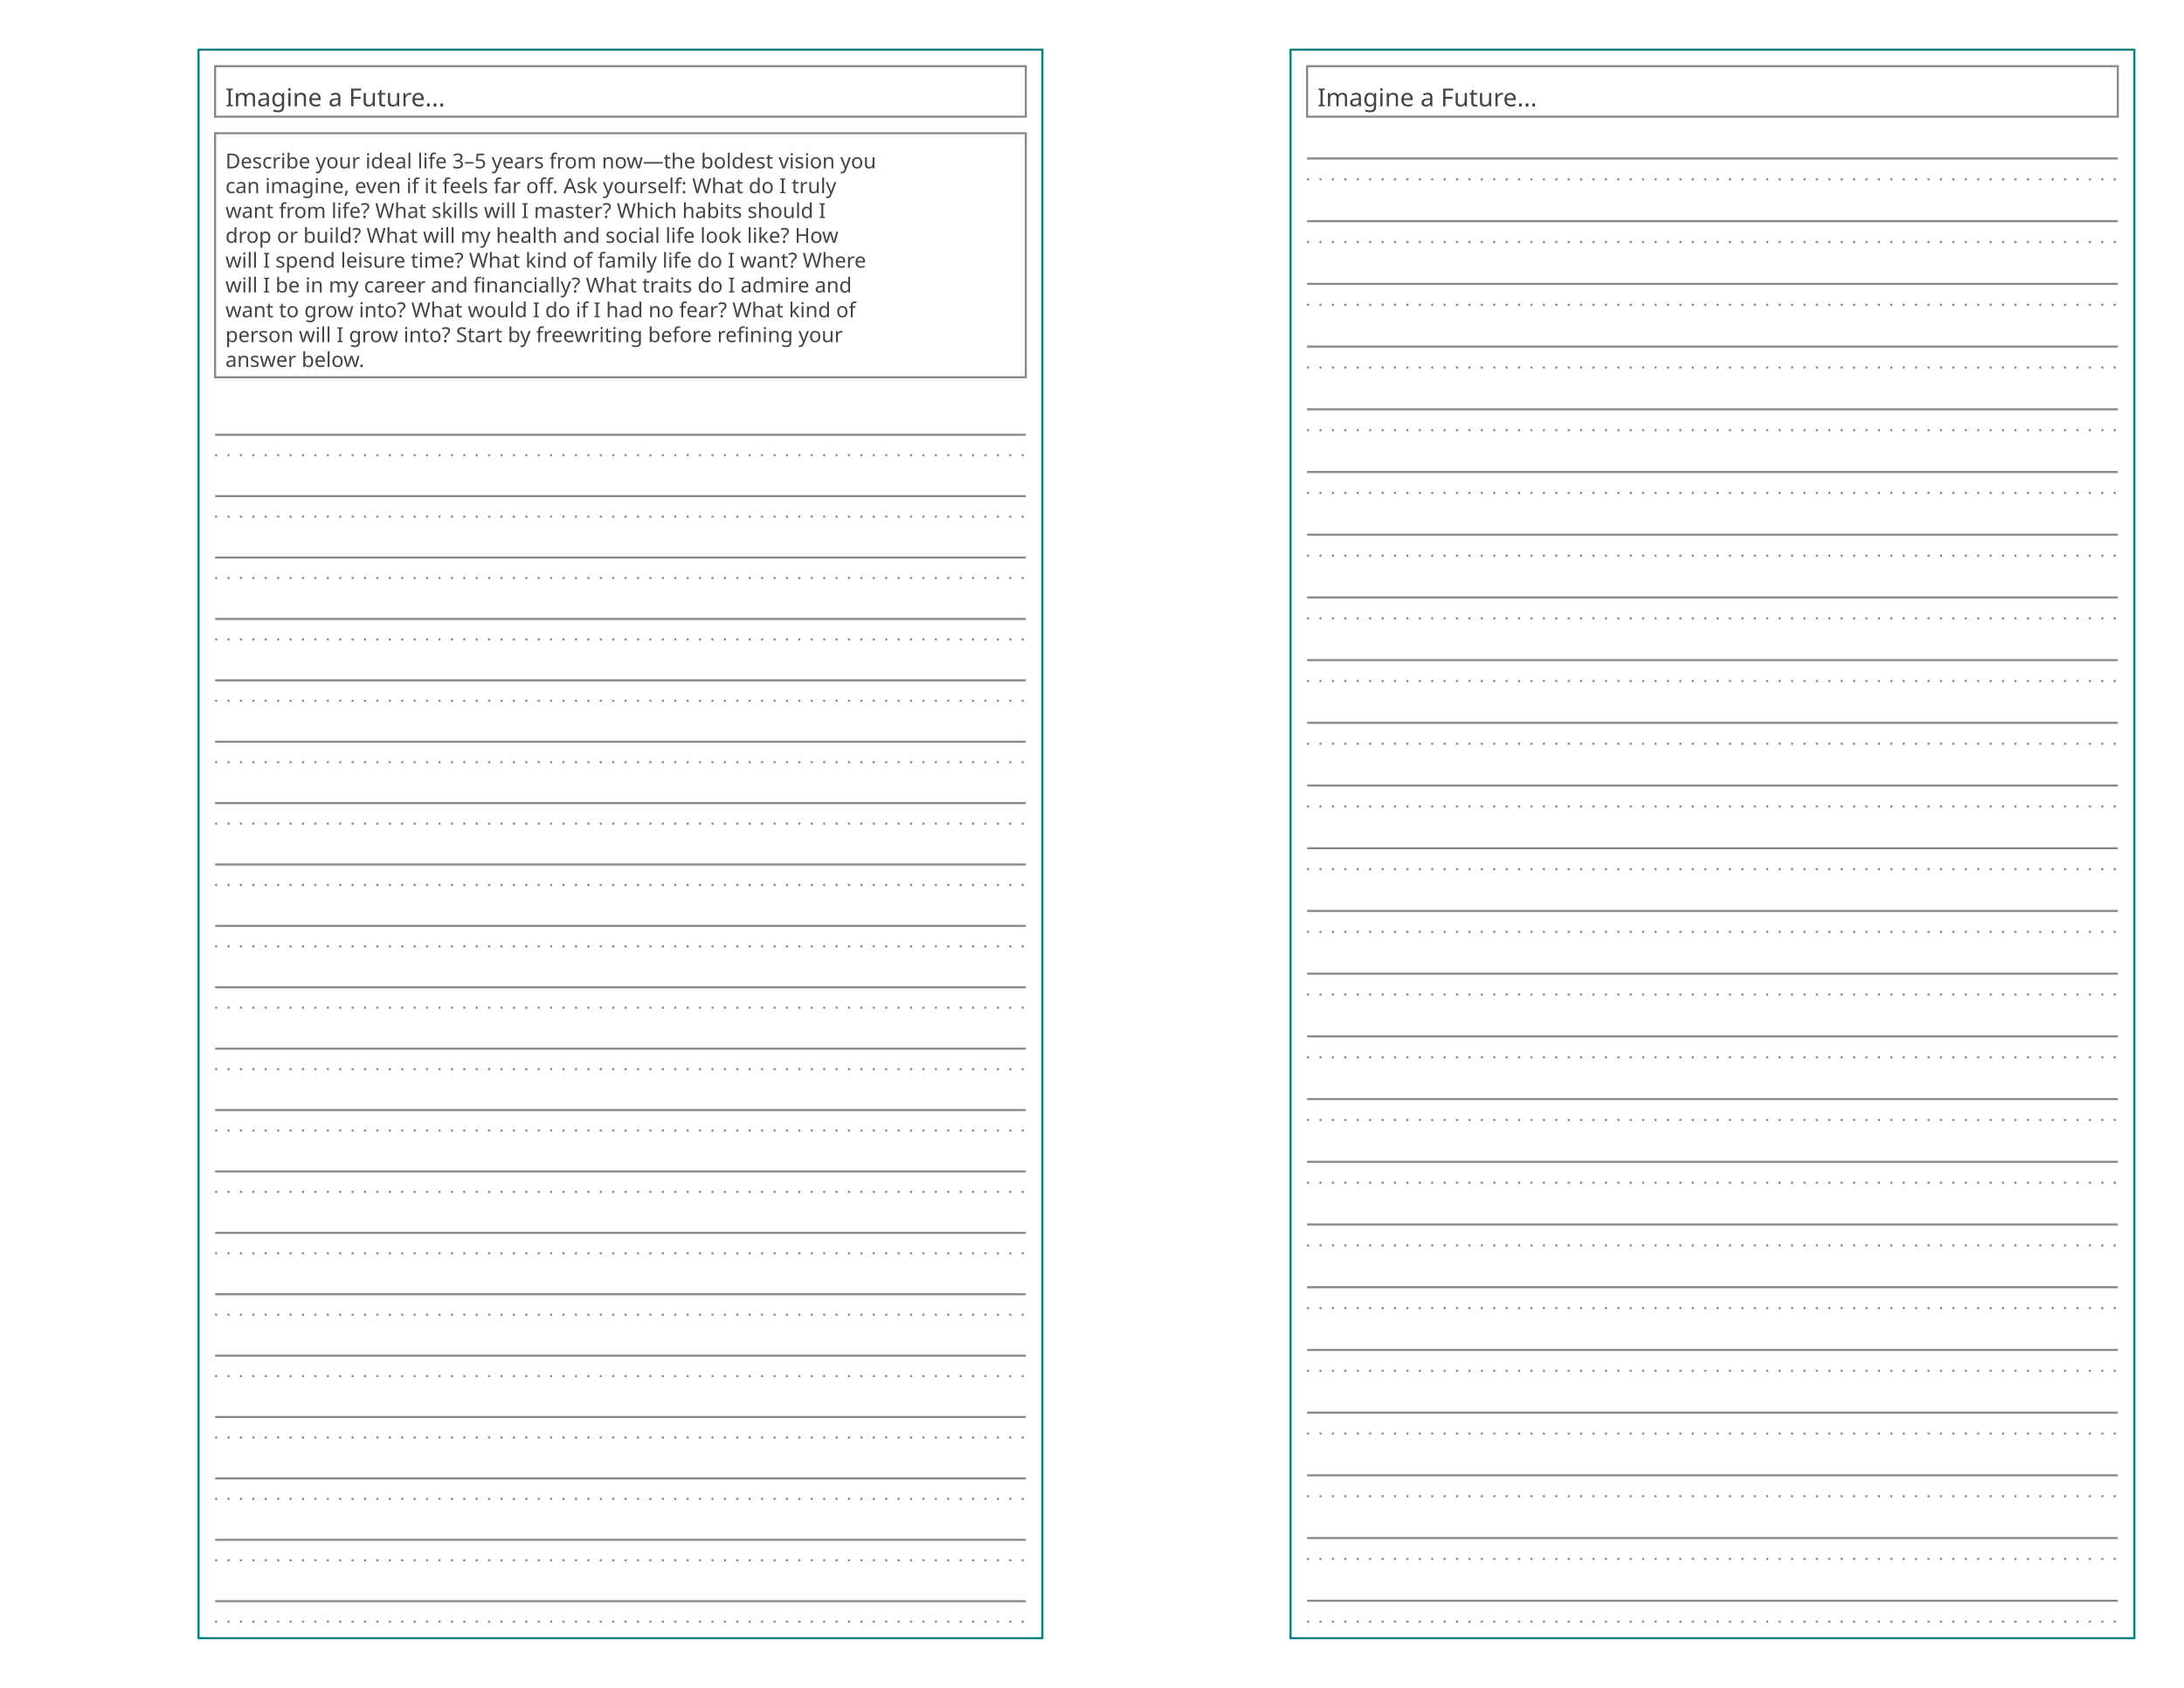
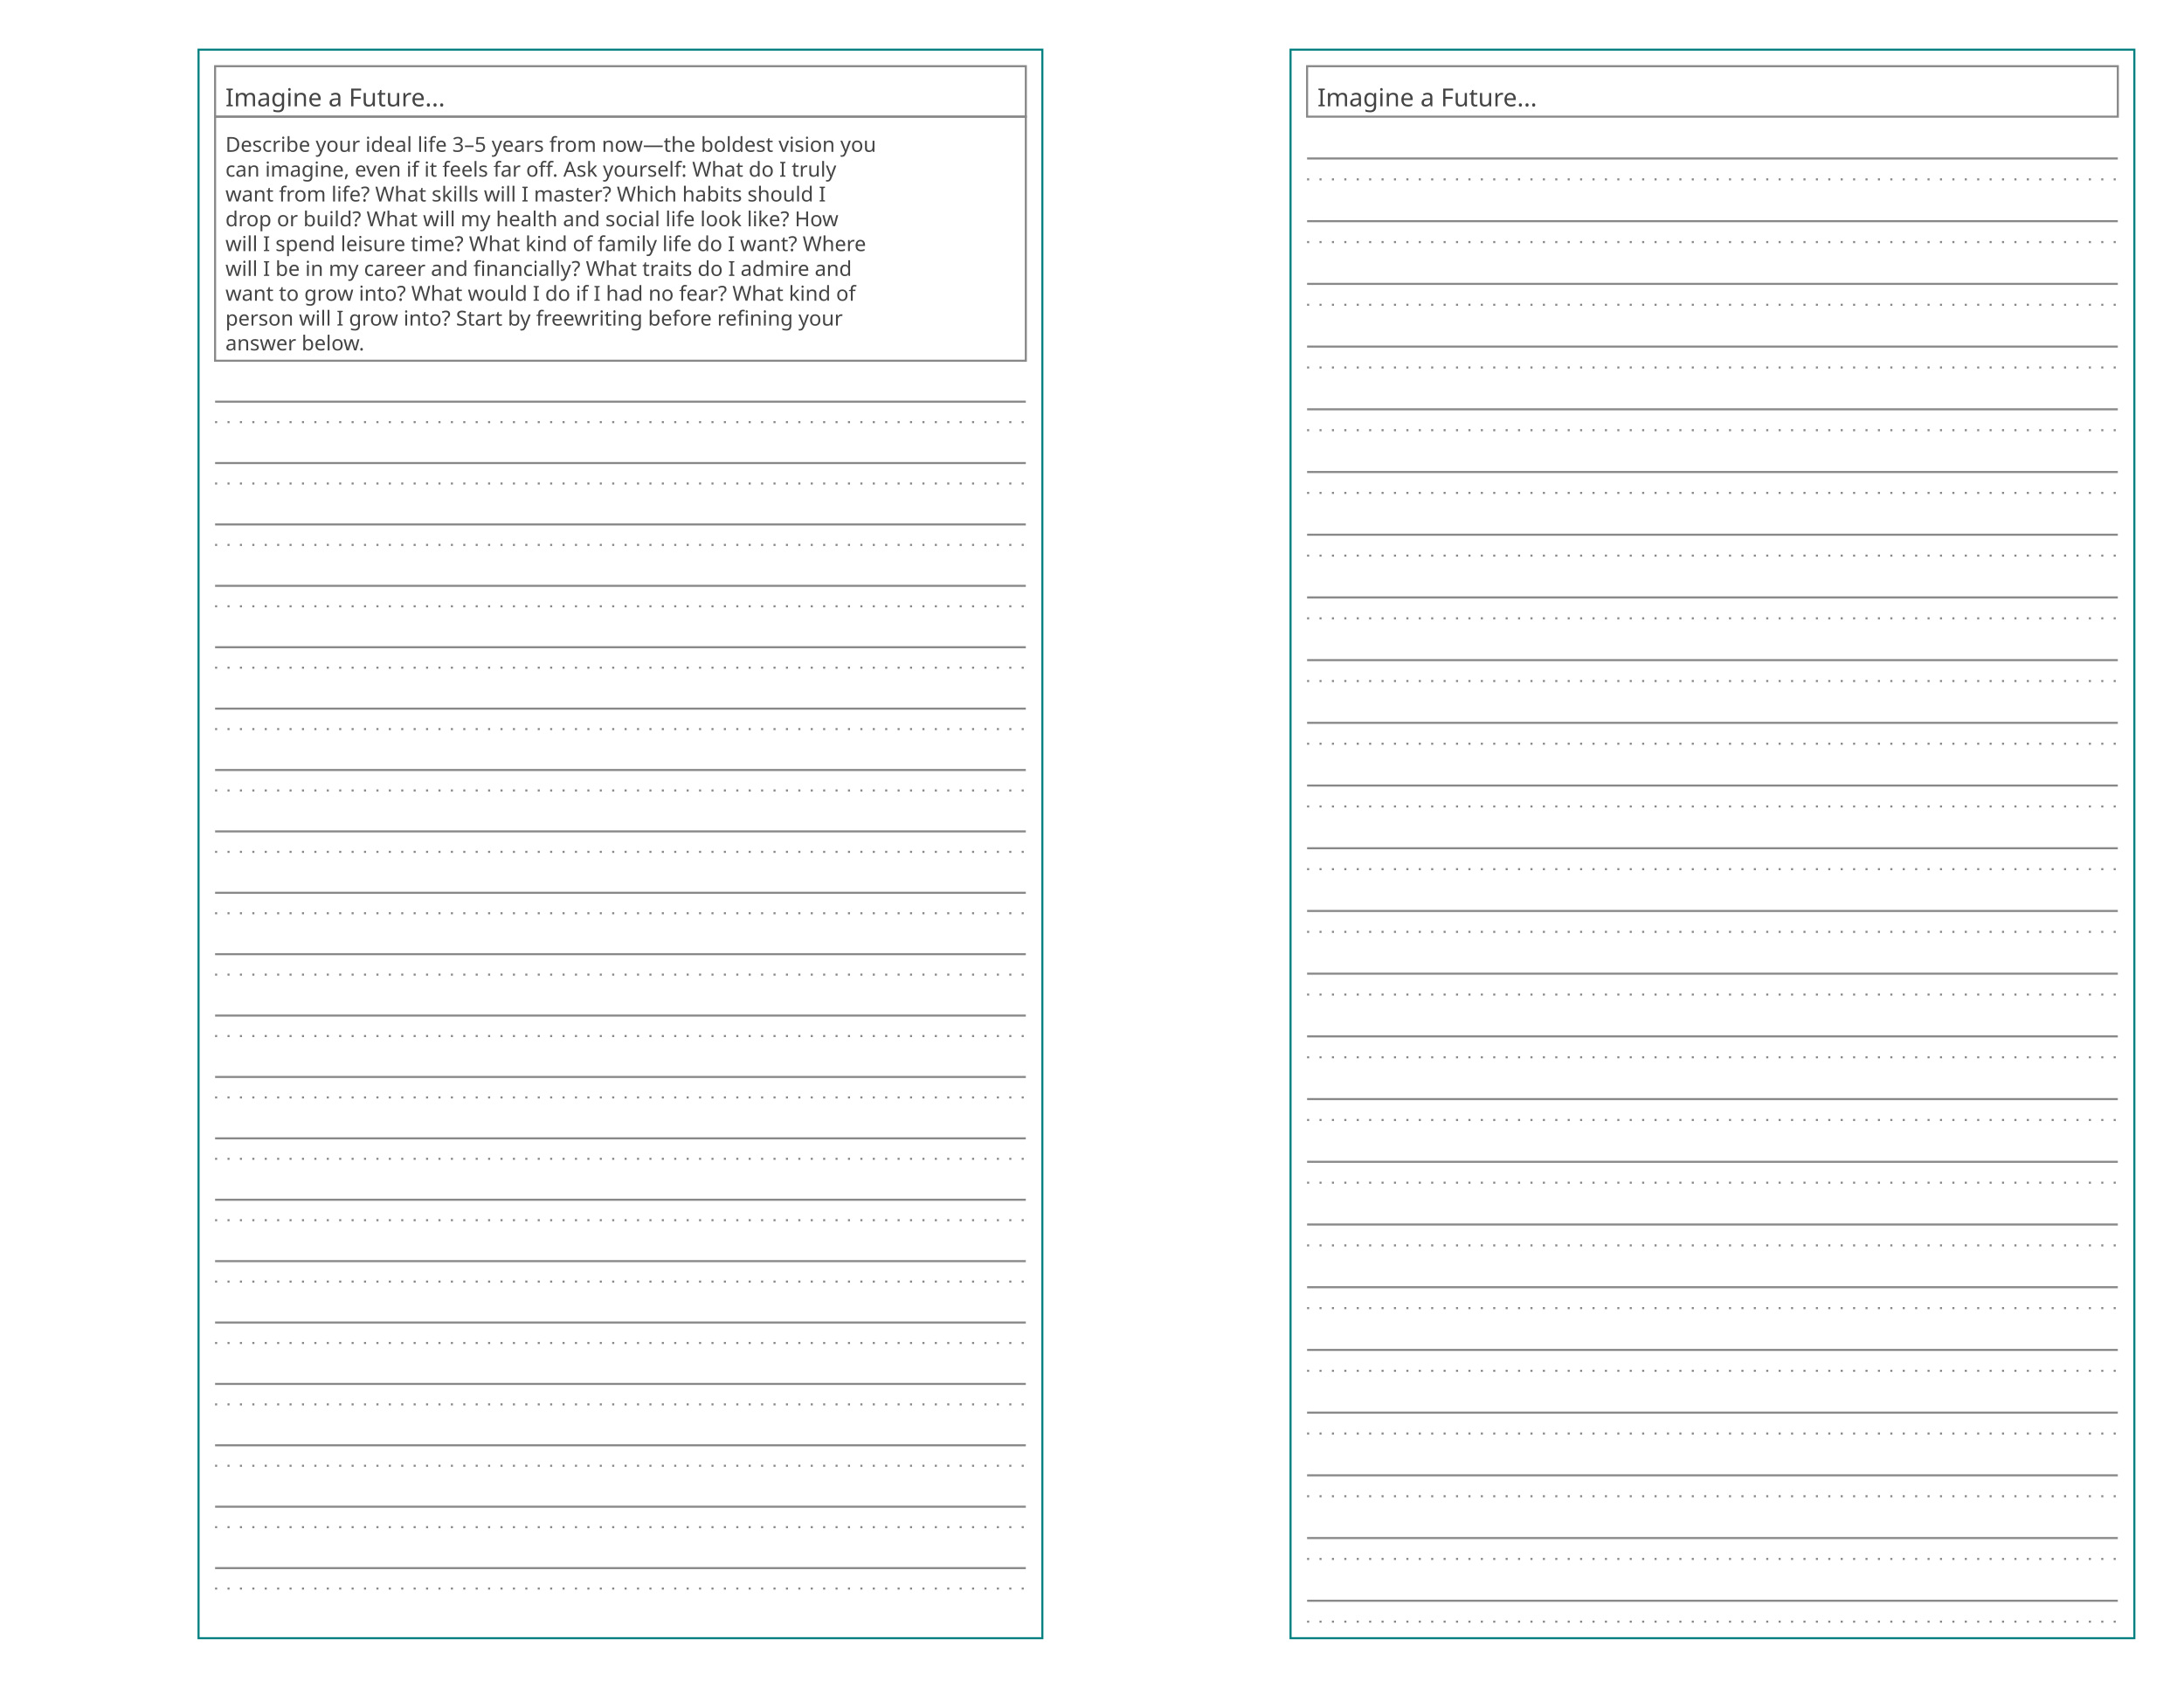
<svg xmlns="http://www.w3.org/2000/svg" baseProfile="tiny" height="8.5in" version="1.2" width="11in">
  <defs />
  <g transform="translate(96, 24.0)">
    <rect fill="none" height="768.0" stroke="#008080" width="408.0" x="0" y="0" />
    <g transform="translate(8, 8)">
      <rect fill="none" height="24.4" stroke="#888888" stroke-width="1" width="392.0" x="0" y="0" />
      <text alignment-baseline="text-after-edge" fill="#444444" font-family="Trebuchet MS" font-size="12" text-anchor="start" transform="translate(5,19.4)">Imagine a Future...</text>
    </g>
    <g transform="translate(8, 32.4)">
-       <g transform="translate(0,8)">
+       <g transform="translate(0,0)">
        <rect fill="none" height="118.0" stroke="#888888" stroke-width="1" width="392.0" x="0" y="0" />
        <text alignment-baseline="text-after-edge" fill="#444444" font-family="Ubuntu Mono" font-size="10" text-anchor="start" transform="translate(5,17.0)">Describe your ideal life 3–5 years from now—the boldest vision you</text>
        <text alignment-baseline="text-after-edge" fill="#444444" font-family="Ubuntu Mono" font-size="10" text-anchor="start" transform="translate(5,29.0)">can imagine, even if it feels far off. Ask yourself: What do I truly</text>
        <text alignment-baseline="text-after-edge" fill="#444444" font-family="Ubuntu Mono" font-size="10" text-anchor="start" transform="translate(5,41.0)">want from life? What skills will I master? Which habits should I</text>
        <text alignment-baseline="text-after-edge" fill="#444444" font-family="Ubuntu Mono" font-size="10" text-anchor="start" transform="translate(5,53.0)">drop or build? What will my health and social life look like? How</text>
        <text alignment-baseline="text-after-edge" fill="#444444" font-family="Ubuntu Mono" font-size="10" text-anchor="start" transform="translate(5,65.0)">will I spend leisure time? What kind of family life do I want? Where</text>
        <text alignment-baseline="text-after-edge" fill="#444444" font-family="Ubuntu Mono" font-size="10" text-anchor="start" transform="translate(5,77.0)">will I be in my career and financially? What traits do I admire and</text>
        <text alignment-baseline="text-after-edge" fill="#444444" font-family="Ubuntu Mono" font-size="10" text-anchor="start" transform="translate(5,89.0)">want to grow into? What would I do if I had no fear? What kind of</text>
        <text alignment-baseline="text-after-edge" fill="#444444" font-family="Ubuntu Mono" font-size="10" text-anchor="start" transform="translate(5,101.0)">person will I grow into? Start by freewriting before refining your</text>
        <text alignment-baseline="text-after-edge" fill="#444444" font-family="Ubuntu Mono" font-size="10" text-anchor="start" transform="translate(5,113.0)">answer below.</text>
      </g>
-       <g transform="translate(0,134.0)">
+       <g transform="translate(0,118.0)">
        <g>
          <line stroke="#888888" stroke-dasharray="1,5" stroke-width="1" transform="translate(0,29.68)" x1="0" x2="392.0" y1="0" y2="0" />
          <line stroke="#888888" stroke-dasharray="1,5" stroke-width="1" transform="translate(0,59.36)" x1="0" x2="392.0" y1="0" y2="0" />
          <line stroke="#888888" stroke-dasharray="1,5" stroke-width="1" transform="translate(0,89.04)" x1="0" x2="392.0" y1="0" y2="0" />
          <line stroke="#888888" stroke-dasharray="1,5" stroke-width="1" transform="translate(0,118.72)" x1="0" x2="392.0" y1="0" y2="0" />
          <line stroke="#888888" stroke-dasharray="1,5" stroke-width="1" transform="translate(0,148.4)" x1="0" x2="392.0" y1="0" y2="0" />
          <line stroke="#888888" stroke-dasharray="1,5" stroke-width="1" transform="translate(0,178.08)" x1="0" x2="392.0" y1="0" y2="0" />
          <line stroke="#888888" stroke-dasharray="1,5" stroke-width="1" transform="translate(0,207.76)" x1="0" x2="392.0" y1="0" y2="0" />
          <line stroke="#888888" stroke-dasharray="1,5" stroke-width="1" transform="translate(0,237.44)" x1="0" x2="392.0" y1="0" y2="0" />
          <line stroke="#888888" stroke-dasharray="1,5" stroke-width="1" transform="translate(0,267.12)" x1="0" x2="392.0" y1="0" y2="0" />
          <line stroke="#888888" stroke-dasharray="1,5" stroke-width="1" transform="translate(0,296.8)" x1="0" x2="392.0" y1="0" y2="0" />
          <line stroke="#888888" stroke-dasharray="1,5" stroke-width="1" transform="translate(0,326.48)" x1="0" x2="392.0" y1="0" y2="0" />
          <line stroke="#888888" stroke-dasharray="1,5" stroke-width="1" transform="translate(0,356.16)" x1="0" x2="392.0" y1="0" y2="0" />
          <line stroke="#888888" stroke-dasharray="1,5" stroke-width="1" transform="translate(0,385.84)" x1="0" x2="392.0" y1="0" y2="0" />
          <line stroke="#888888" stroke-dasharray="1,5" stroke-width="1" transform="translate(0,415.52)" x1="0" x2="392.0" y1="0" y2="0" />
          <line stroke="#888888" stroke-dasharray="1,5" stroke-width="1" transform="translate(0,445.2)" x1="0" x2="392.0" y1="0" y2="0" />
          <line stroke="#888888" stroke-dasharray="1,5" stroke-width="1" transform="translate(0,474.88)" x1="0" x2="392.0" y1="0" y2="0" />
          <line stroke="#888888" stroke-dasharray="1,5" stroke-width="1" transform="translate(0,504.56)" x1="0" x2="392.0" y1="0" y2="0" />
          <line stroke="#888888" stroke-dasharray="1,5" stroke-width="1" transform="translate(0,534.24)" x1="0" x2="392.0" y1="0" y2="0" />
          <line stroke="#888888" stroke-dasharray="1,5" stroke-width="1" transform="translate(0,563.92)" x1="0" x2="392.0" y1="0" y2="0" />
          <line stroke="#888888" stroke-dasharray="1,5" stroke-width="1" transform="translate(0,593.6)" x1="0" x2="392.0" y1="0" y2="0" />
        </g>
        <g>
          <line stroke="#888888" stroke-dasharray="1,0" stroke-width="1" transform="translate(0,19.78667)" x1="0" x2="392.0" y1="0" y2="0" />
          <line stroke="#888888" stroke-dasharray="1,0" stroke-width="1" transform="translate(0,49.46667)" x1="0" x2="392.0" y1="0" y2="0" />
          <line stroke="#888888" stroke-dasharray="1,0" stroke-width="1" transform="translate(0,79.14667)" x1="0" x2="392.0" y1="0" y2="0" />
          <line stroke="#888888" stroke-dasharray="1,0" stroke-width="1" transform="translate(0,108.8267)" x1="0" x2="392.0" y1="0" y2="0" />
          <line stroke="#888888" stroke-dasharray="1,0" stroke-width="1" transform="translate(0,138.5067)" x1="0" x2="392.0" y1="0" y2="0" />
          <line stroke="#888888" stroke-dasharray="1,0" stroke-width="1" transform="translate(0,168.1867)" x1="0" x2="392.0" y1="0" y2="0" />
          <line stroke="#888888" stroke-dasharray="1,0" stroke-width="1" transform="translate(0,197.8667)" x1="0" x2="392.0" y1="0" y2="0" />
          <line stroke="#888888" stroke-dasharray="1,0" stroke-width="1" transform="translate(0,227.5467)" x1="0" x2="392.0" y1="0" y2="0" />
          <line stroke="#888888" stroke-dasharray="1,0" stroke-width="1" transform="translate(0,257.2267)" x1="0" x2="392.0" y1="0" y2="0" />
          <line stroke="#888888" stroke-dasharray="1,0" stroke-width="1" transform="translate(0,286.9067)" x1="0" x2="392.0" y1="0" y2="0" />
          <line stroke="#888888" stroke-dasharray="1,0" stroke-width="1" transform="translate(0,316.5867)" x1="0" x2="392.0" y1="0" y2="0" />
          <line stroke="#888888" stroke-dasharray="1,0" stroke-width="1" transform="translate(0,346.2667)" x1="0" x2="392.0" y1="0" y2="0" />
          <line stroke="#888888" stroke-dasharray="1,0" stroke-width="1" transform="translate(0,375.9467)" x1="0" x2="392.0" y1="0" y2="0" />
          <line stroke="#888888" stroke-dasharray="1,0" stroke-width="1" transform="translate(0,405.6267)" x1="0" x2="392.0" y1="0" y2="0" />
          <line stroke="#888888" stroke-dasharray="1,0" stroke-width="1" transform="translate(0,435.3067)" x1="0" x2="392.0" y1="0" y2="0" />
          <line stroke="#888888" stroke-dasharray="1,0" stroke-width="1" transform="translate(0,464.9867)" x1="0" x2="392.0" y1="0" y2="0" />
          <line stroke="#888888" stroke-dasharray="1,0" stroke-width="1" transform="translate(0,494.6667)" x1="0" x2="392.0" y1="0" y2="0" />
          <line stroke="#888888" stroke-dasharray="1,0" stroke-width="1" transform="translate(0,524.3467)" x1="0" x2="392.0" y1="0" y2="0" />
          <line stroke="#888888" stroke-dasharray="1,0" stroke-width="1" transform="translate(0,554.0267)" x1="0" x2="392.0" y1="0" y2="0" />
          <line stroke="#888888" stroke-dasharray="1,0" stroke-width="1" transform="translate(0,583.7067)" x1="0" x2="392.0" y1="0" y2="0" />
        </g>
      </g>
    </g>
  </g>
  <g transform="translate(624.0, 24.0)">
    <rect fill="none" height="768.0" stroke="#008080" width="408.0" x="0" y="0" />
    <g transform="translate(8, 8)">
      <rect fill="none" height="24.4" stroke="#888888" stroke-width="1" width="392.0" x="0" y="0" />
      <text alignment-baseline="text-after-edge" fill="#444444" font-family="Trebuchet MS" font-size="12" text-anchor="start" transform="translate(5,19.4)">Imagine a Future...</text>
    </g>
    <g transform="translate(8, 32.4)">
      <g transform="translate(0,0)">
        <g>
          <line stroke="#888888" stroke-dasharray="1,5" stroke-width="1" transform="translate(0,30.31667)" x1="0" x2="392.0" y1="0" y2="0" />
          <line stroke="#888888" stroke-dasharray="1,5" stroke-width="1" transform="translate(0,60.63333)" x1="0" x2="392.0" y1="0" y2="0" />
          <line stroke="#888888" stroke-dasharray="1,5" stroke-width="1" transform="translate(0,90.95)" x1="0" x2="392.0" y1="0" y2="0" />
          <line stroke="#888888" stroke-dasharray="1,5" stroke-width="1" transform="translate(0,121.2667)" x1="0" x2="392.0" y1="0" y2="0" />
          <line stroke="#888888" stroke-dasharray="1,5" stroke-width="1" transform="translate(0,151.5833)" x1="0" x2="392.0" y1="0" y2="0" />
          <line stroke="#888888" stroke-dasharray="1,5" stroke-width="1" transform="translate(0,181.9)" x1="0" x2="392.0" y1="0" y2="0" />
          <line stroke="#888888" stroke-dasharray="1,5" stroke-width="1" transform="translate(0,212.2167)" x1="0" x2="392.0" y1="0" y2="0" />
          <line stroke="#888888" stroke-dasharray="1,5" stroke-width="1" transform="translate(0,242.5333)" x1="0" x2="392.0" y1="0" y2="0" />
          <line stroke="#888888" stroke-dasharray="1,5" stroke-width="1" transform="translate(0,272.85)" x1="0" x2="392.0" y1="0" y2="0" />
          <line stroke="#888888" stroke-dasharray="1,5" stroke-width="1" transform="translate(0,303.1667)" x1="0" x2="392.0" y1="0" y2="0" />
          <line stroke="#888888" stroke-dasharray="1,5" stroke-width="1" transform="translate(0,333.4833)" x1="0" x2="392.0" y1="0" y2="0" />
          <line stroke="#888888" stroke-dasharray="1,5" stroke-width="1" transform="translate(0,363.8)" x1="0" x2="392.0" y1="0" y2="0" />
          <line stroke="#888888" stroke-dasharray="1,5" stroke-width="1" transform="translate(0,394.1167)" x1="0" x2="392.0" y1="0" y2="0" />
          <line stroke="#888888" stroke-dasharray="1,5" stroke-width="1" transform="translate(0,424.4333)" x1="0" x2="392.0" y1="0" y2="0" />
          <line stroke="#888888" stroke-dasharray="1,5" stroke-width="1" transform="translate(0,454.75)" x1="0" x2="392.0" y1="0" y2="0" />
          <line stroke="#888888" stroke-dasharray="1,5" stroke-width="1" transform="translate(0,485.0667)" x1="0" x2="392.0" y1="0" y2="0" />
          <line stroke="#888888" stroke-dasharray="1,5" stroke-width="1" transform="translate(0,515.3833)" x1="0" x2="392.0" y1="0" y2="0" />
          <line stroke="#888888" stroke-dasharray="1,5" stroke-width="1" transform="translate(0,545.7)" x1="0" x2="392.0" y1="0" y2="0" />
          <line stroke="#888888" stroke-dasharray="1,5" stroke-width="1" transform="translate(0,576.0167)" x1="0" x2="392.0" y1="0" y2="0" />
          <line stroke="#888888" stroke-dasharray="1,5" stroke-width="1" transform="translate(0,606.3333)" x1="0" x2="392.0" y1="0" y2="0" />
          <line stroke="#888888" stroke-dasharray="1,5" stroke-width="1" transform="translate(0,636.65)" x1="0" x2="392.0" y1="0" y2="0" />
          <line stroke="#888888" stroke-dasharray="1,5" stroke-width="1" transform="translate(0,666.9667)" x1="0" x2="392.0" y1="0" y2="0" />
          <line stroke="#888888" stroke-dasharray="1,5" stroke-width="1" transform="translate(0,697.2833)" x1="0" x2="392.0" y1="0" y2="0" />
          <line stroke="#888888" stroke-dasharray="1,5" stroke-width="1" transform="translate(0,727.6)" x1="0" x2="392.0" y1="0" y2="0" />
        </g>
        <g>
          <line stroke="#888888" stroke-dasharray="1,0" stroke-width="1" transform="translate(0,20.21111)" x1="0" x2="392.0" y1="0" y2="0" />
          <line stroke="#888888" stroke-dasharray="1,0" stroke-width="1" transform="translate(0,50.52778)" x1="0" x2="392.0" y1="0" y2="0" />
          <line stroke="#888888" stroke-dasharray="1,0" stroke-width="1" transform="translate(0,80.84444)" x1="0" x2="392.0" y1="0" y2="0" />
          <line stroke="#888888" stroke-dasharray="1,0" stroke-width="1" transform="translate(0,111.1611)" x1="0" x2="392.0" y1="0" y2="0" />
          <line stroke="#888888" stroke-dasharray="1,0" stroke-width="1" transform="translate(0,141.4778)" x1="0" x2="392.0" y1="0" y2="0" />
          <line stroke="#888888" stroke-dasharray="1,0" stroke-width="1" transform="translate(0,171.7944)" x1="0" x2="392.0" y1="0" y2="0" />
          <line stroke="#888888" stroke-dasharray="1,0" stroke-width="1" transform="translate(0,202.1111)" x1="0" x2="392.0" y1="0" y2="0" />
          <line stroke="#888888" stroke-dasharray="1,0" stroke-width="1" transform="translate(0,232.4278)" x1="0" x2="392.0" y1="0" y2="0" />
          <line stroke="#888888" stroke-dasharray="1,0" stroke-width="1" transform="translate(0,262.7444)" x1="0" x2="392.0" y1="0" y2="0" />
          <line stroke="#888888" stroke-dasharray="1,0" stroke-width="1" transform="translate(0,293.0611)" x1="0" x2="392.0" y1="0" y2="0" />
          <line stroke="#888888" stroke-dasharray="1,0" stroke-width="1" transform="translate(0,323.3778)" x1="0" x2="392.0" y1="0" y2="0" />
          <line stroke="#888888" stroke-dasharray="1,0" stroke-width="1" transform="translate(0,353.6944)" x1="0" x2="392.0" y1="0" y2="0" />
          <line stroke="#888888" stroke-dasharray="1,0" stroke-width="1" transform="translate(0,384.0111)" x1="0" x2="392.0" y1="0" y2="0" />
          <line stroke="#888888" stroke-dasharray="1,0" stroke-width="1" transform="translate(0,414.3278)" x1="0" x2="392.0" y1="0" y2="0" />
          <line stroke="#888888" stroke-dasharray="1,0" stroke-width="1" transform="translate(0,444.6444)" x1="0" x2="392.0" y1="0" y2="0" />
          <line stroke="#888888" stroke-dasharray="1,0" stroke-width="1" transform="translate(0,474.9611)" x1="0" x2="392.0" y1="0" y2="0" />
          <line stroke="#888888" stroke-dasharray="1,0" stroke-width="1" transform="translate(0,505.2778)" x1="0" x2="392.0" y1="0" y2="0" />
          <line stroke="#888888" stroke-dasharray="1,0" stroke-width="1" transform="translate(0,535.5944)" x1="0" x2="392.0" y1="0" y2="0" />
          <line stroke="#888888" stroke-dasharray="1,0" stroke-width="1" transform="translate(0,565.9111)" x1="0" x2="392.0" y1="0" y2="0" />
          <line stroke="#888888" stroke-dasharray="1,0" stroke-width="1" transform="translate(0,596.2278)" x1="0" x2="392.0" y1="0" y2="0" />
          <line stroke="#888888" stroke-dasharray="1,0" stroke-width="1" transform="translate(0,626.5444)" x1="0" x2="392.0" y1="0" y2="0" />
          <line stroke="#888888" stroke-dasharray="1,0" stroke-width="1" transform="translate(0,656.8611)" x1="0" x2="392.0" y1="0" y2="0" />
          <line stroke="#888888" stroke-dasharray="1,0" stroke-width="1" transform="translate(0,687.1778)" x1="0" x2="392.0" y1="0" y2="0" />
          <line stroke="#888888" stroke-dasharray="1,0" stroke-width="1" transform="translate(0,717.4944)" x1="0" x2="392.0" y1="0" y2="0" />
        </g>
      </g>
    </g>
  </g>
</svg>
